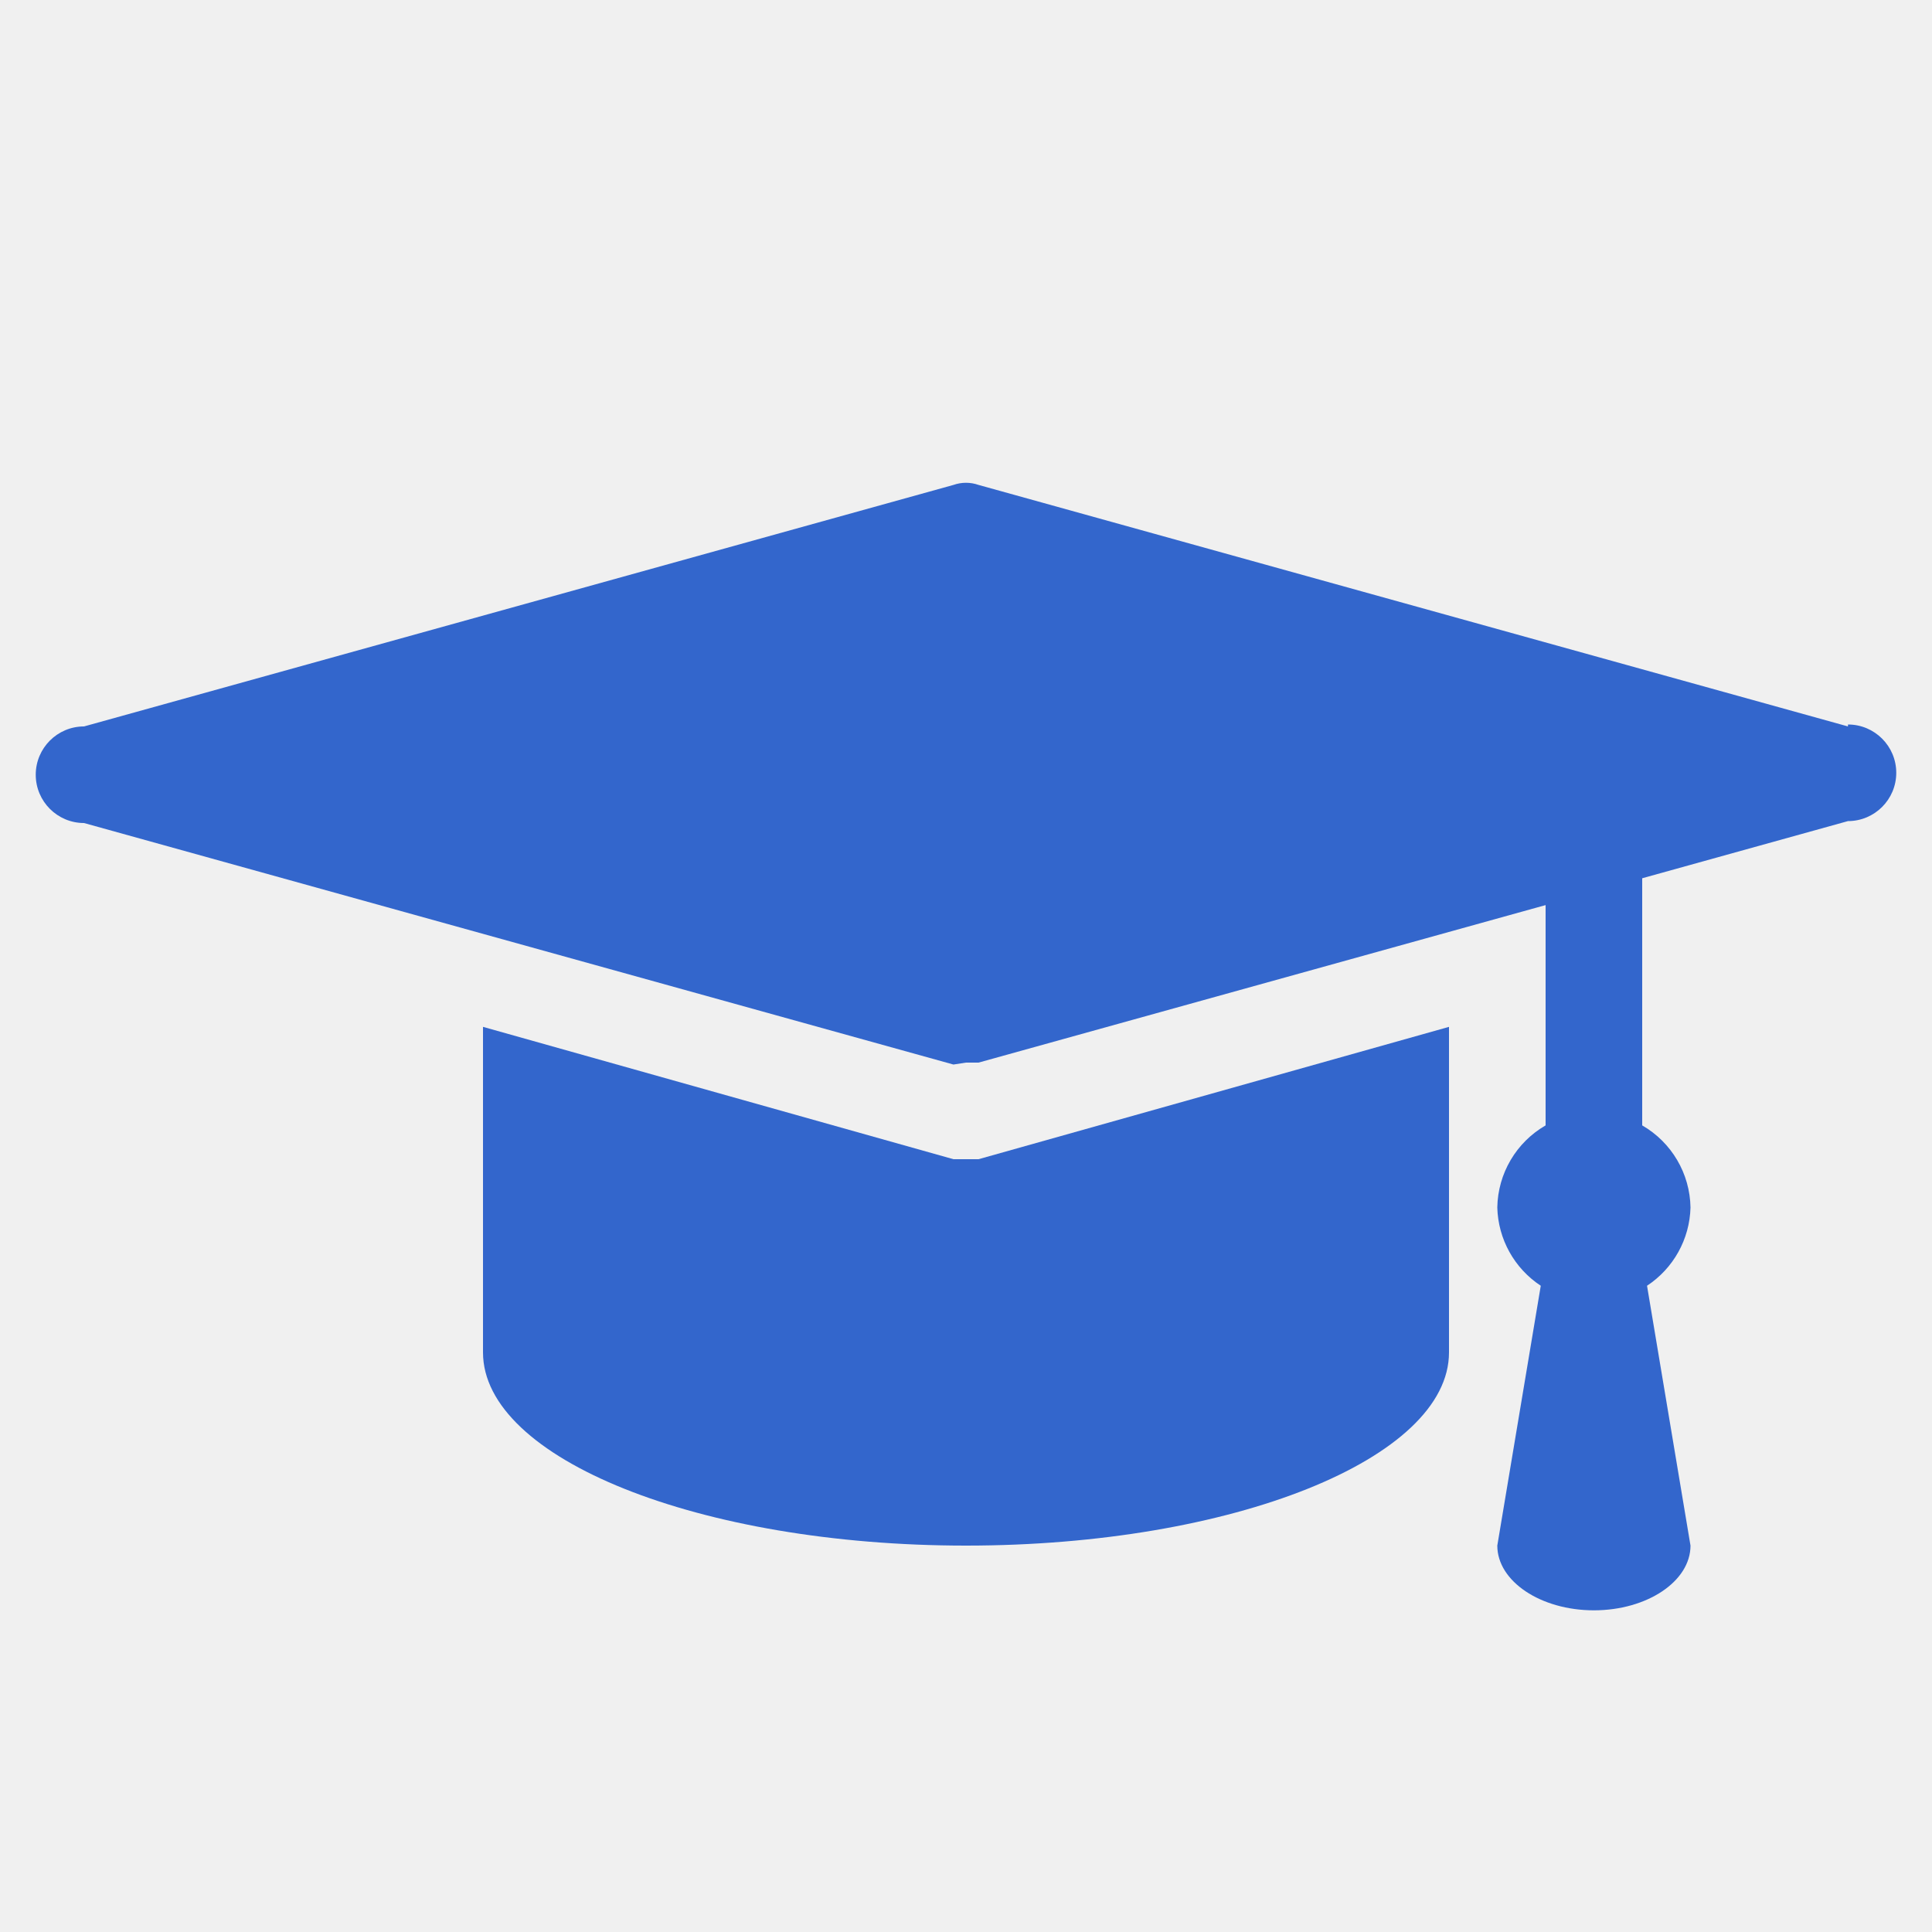
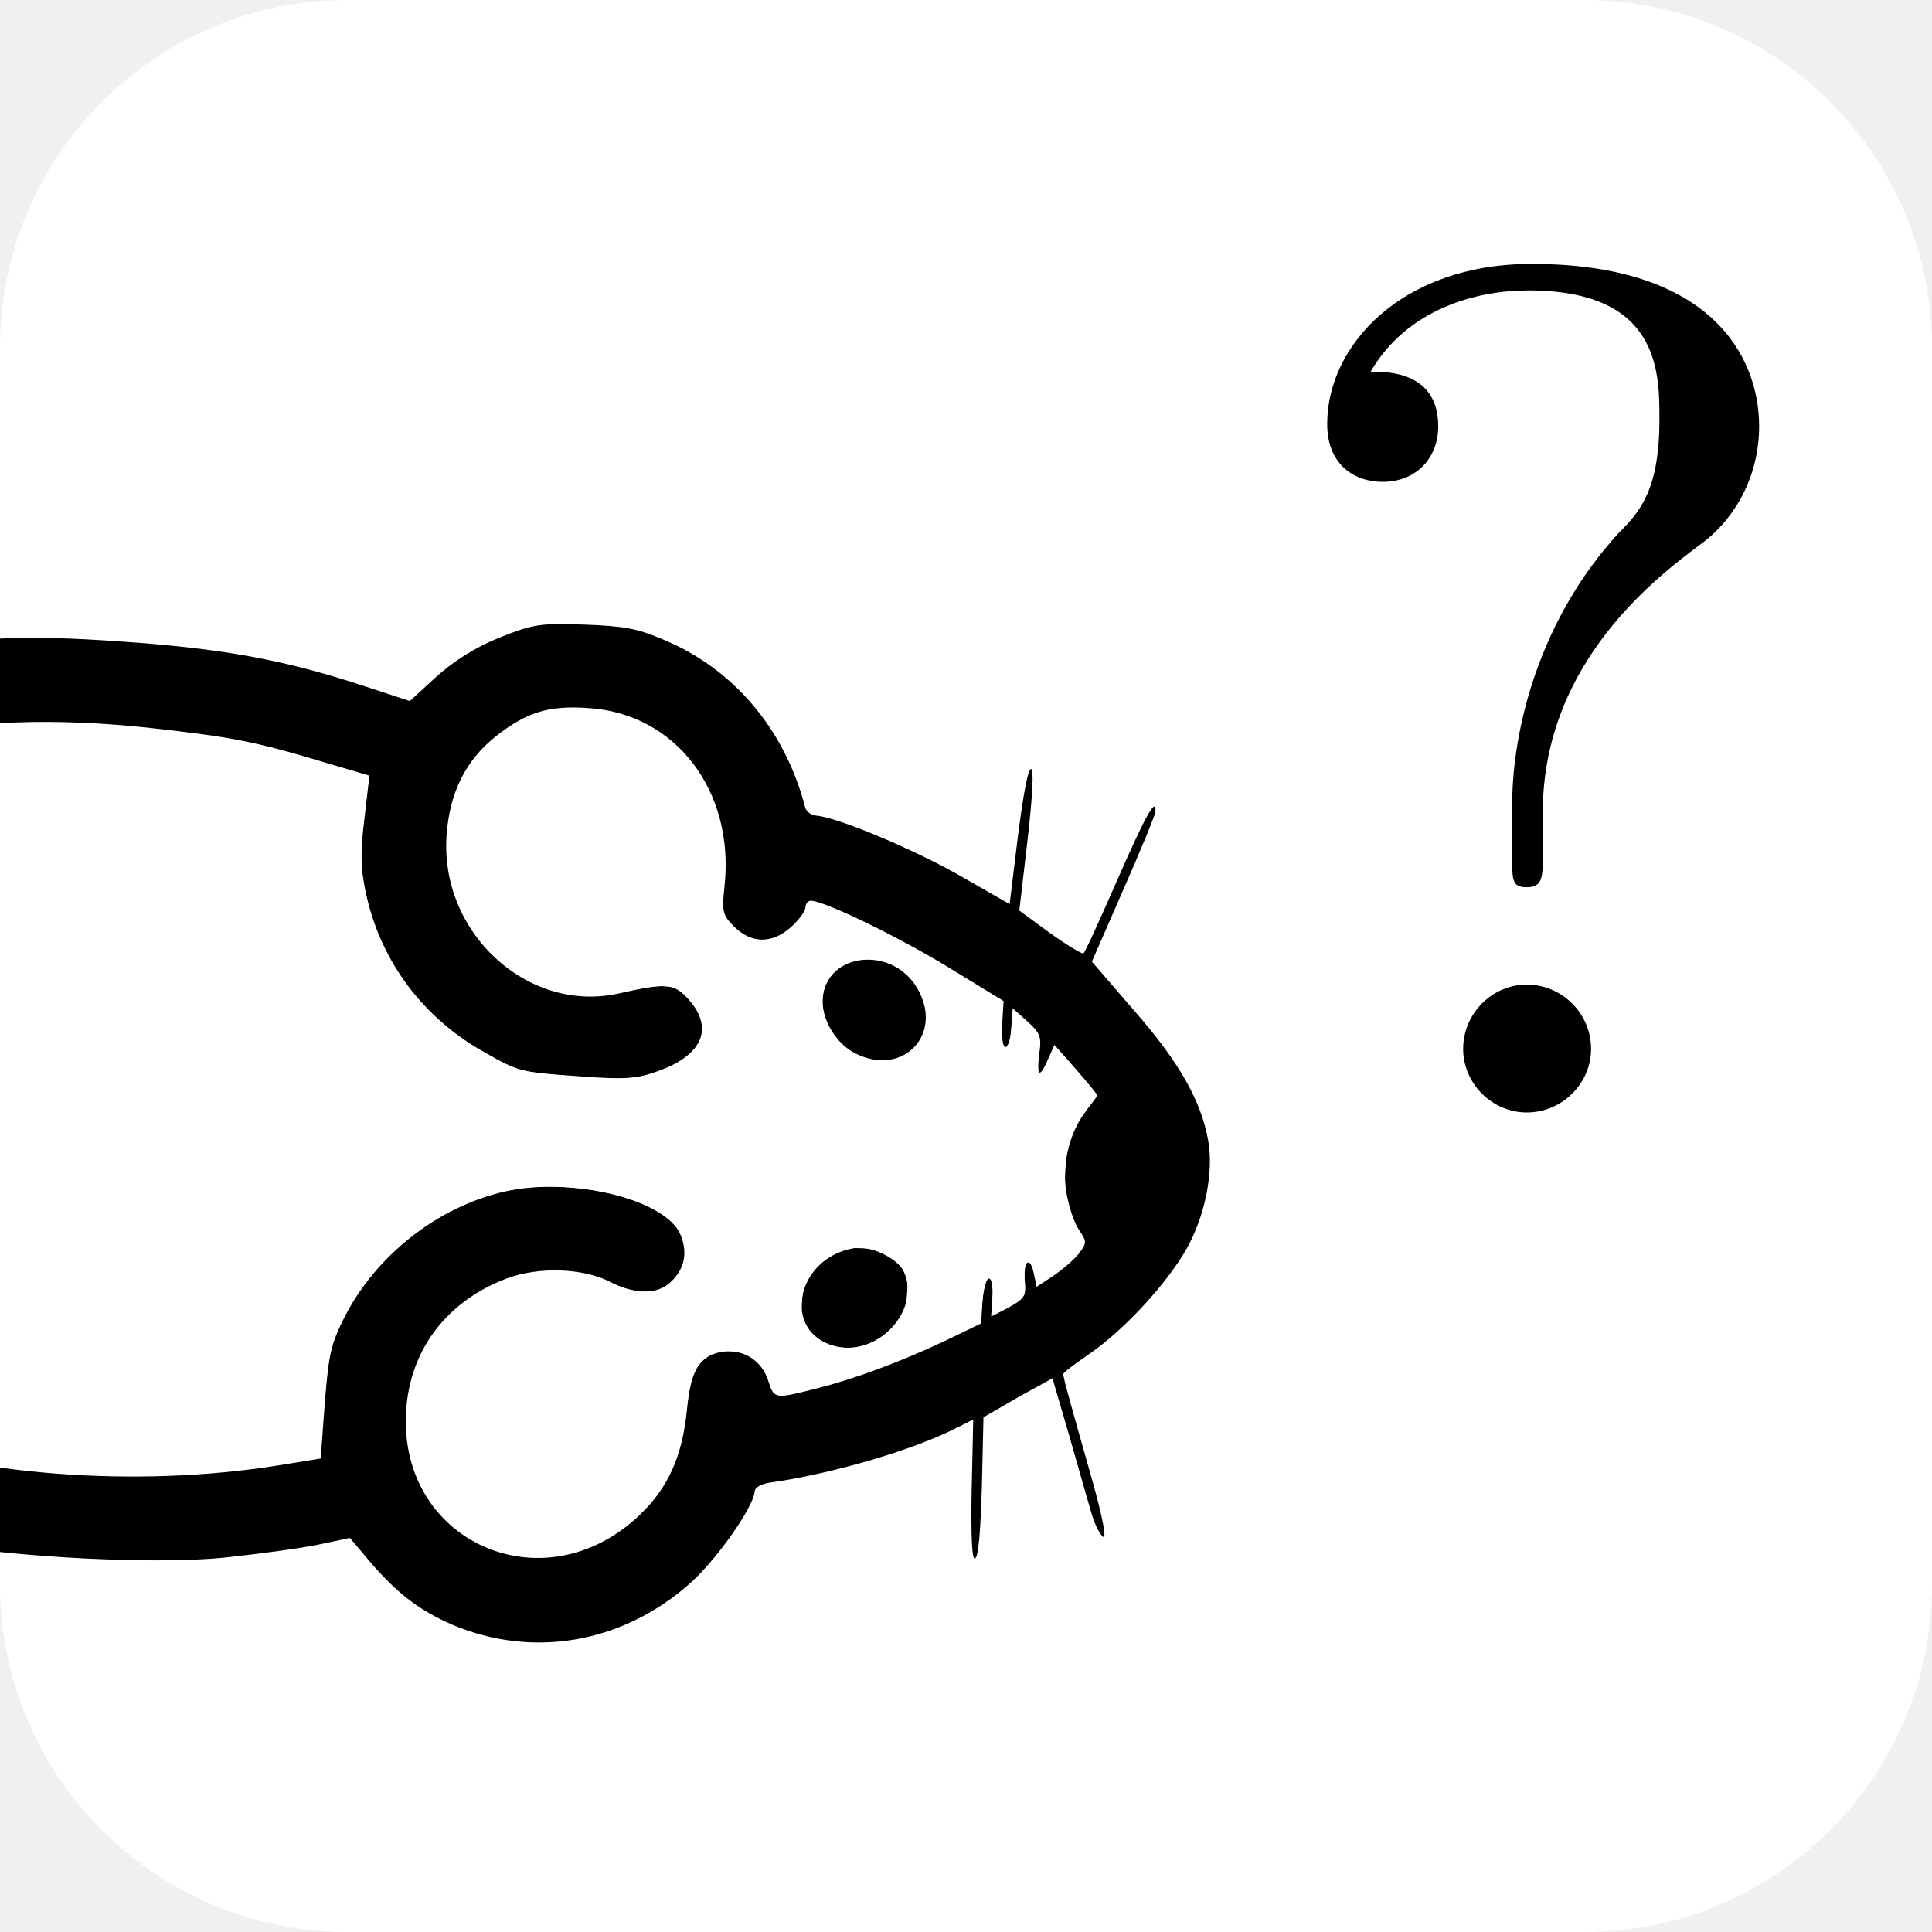
- <svg xmlns="http://www.w3.org/2000/svg" viewBox="2 2 20 20">
-   <path d="M12.13,14,12,14l-.13,0L7,12.63V16c0,1.1,2.24,2,5,2s5-.9,5-2V12.63Z" fill="#36c" />
-   <path d="M21.13,9.52l-9-2.5a.39.39,0,0,0-.26,0l-9,2.5a.5.5,0,0,0,0,1l9,2.5L12,13l.13,0,9-2.5a.5.5,0,0,0,0-1Z" fill="#36c" />
-   <path d="M19.5,14.5a1,1,0,0,0-.5-.85V10H18v3.65a1,1,0,0,0-.5.85,1,1,0,0,0,.45.81L17.5,18c0,.37.45.67,1,.67s1-.3,1-.67l-.45-2.69A1,1,0,0,0,19.5,14.5Z" fill="#36c" />
+ <svg xmlns="http://www.w3.org/2000/svg" xmlns:xlink="http://www.w3.org/1999/xlink" viewBox="0 0 37.531 37.531">
+   <defs>
+     <clipPath id="r">
+       <rect width="37.531" height="37.531" rx="6.755" />
+     </clipPath>
+   </defs>
+   <g clip-path="url(#r)">
+     <rect width="37.531" height="37.531" fill="#ffffff" />
+     <g transform="translate(0 5.0206)">
+       <defs>
+         <g>
+           <g id="glyph-0-0">
+             <path d="M 9.703 -13.328 C 9.703 -14.688 8.766 -16.484 5.281 -16.484 C 2.766 -16.484 1.312 -14.906 1.312 -13.375 C 1.312 -12.578 1.844 -12.25 2.391 -12.25 C 3.047 -12.25 3.469 -12.719 3.469 -13.328 C 3.469 -14.391 2.484 -14.391 2.156 -14.391 C 2.875 -15.625 4.234 -15.969 5.219 -15.969 C 7.766 -15.969 7.766 -14.391 7.766 -13.469 C 7.766 -12.094 7.391 -11.672 6.969 -11.25 C 5.422 -9.562 4.906 -7.422 4.906 -5.984 L 4.906 -4.938 C 4.906 -4.516 4.906 -4.375 5.188 -4.375 C 5.5 -4.375 5.5 -4.578 5.5 -5 L 5.5 -5.828 C 5.5 -8.766 7.766 -10.438 8.578 -11.047 C 9.219 -11.516 9.703 -12.344 9.703 -13.328 Z M 6.438 -1.234 C 6.438 -1.922 5.875 -2.484 5.188 -2.484 C 4.516 -2.484 3.953 -1.922 3.953 -1.234 C 3.953 -0.562 4.516 0 5.188 0 C 5.875 0 6.438 -0.562 6.438 -1.234 Z M 6.438 -1.234 " />
+           </g>
+         </g>
+         <clipPath id="clip-0">
+           <path clip-rule="nonzero" d="M 0 7 L 24 7 L 24 26.887 L 0 26.887 Z M 0 7 " />
+         </clipPath>
+         <clipPath id="clip-1">
+           <path clip-rule="nonzero" d="M 25 0.105 L 34.176 0.105 L 34.176 17 L 25 17 Z M 25 0.105 " />
+         </clipPath>
+       </defs>
+       <g clip-path="url(#clip-0)">
+         <path fill-rule="nonzero" fill="rgb(0%, 0%, 0%)" fill-opacity="1" d="M 23.469 17.129 C 23.332 16.363 22.906 15.613 22.051 14.633 L 21.211 13.66 L 21.82 12.266 C 22.16 11.496 22.441 10.809 22.445 10.746 C 22.465 10.441 22.246 10.832 21.684 12.121 C 21.359 12.859 21.078 13.484 21.047 13.5 C 21.02 13.516 20.727 13.34 20.387 13.098 L 19.801 12.668 L 19.961 11.297 C 20.066 10.383 20.082 9.922 20.031 9.918 C 19.965 9.914 19.875 10.445 19.773 11.23 L 19.613 12.543 L 18.625 11.977 C 17.691 11.449 16.25 10.852 15.855 10.824 C 15.754 10.816 15.652 10.738 15.637 10.648 C 15.242 9.141 14.242 7.957 12.855 7.391 C 12.375 7.188 12.121 7.141 11.348 7.113 C 10.496 7.082 10.355 7.105 9.699 7.367 C 9.219 7.562 8.812 7.824 8.477 8.125 L 7.961 8.598 L 7.102 8.316 C 5.52 7.793 4.328 7.578 2.348 7.441 C 0.367 7.301 -0.641 7.359 -2.148 7.684 C -5.801 8.461 -8.336 10.602 -9.207 13.664 C -9.305 14.02 -9.398 14.445 -9.41 14.617 C -9.43 14.871 -9.48 14.938 -9.719 14.992 C -10.746 15.277 -13.445 15.102 -15.25 14.633 C -15.773 14.496 -16.957 14.188 -17.883 13.938 C -20.461 13.27 -21.941 13.02 -23.746 12.945 C -26.18 12.855 -28.27 13.176 -30.645 13.996 C -31.648 14.352 -33.34 15.062 -33.344 15.133 C -33.348 15.152 -32.891 14.996 -32.32 14.797 C -27.824 13.172 -23.824 13.168 -18.965 14.789 C -13.699 16.547 -13.289 16.648 -11.043 16.738 C -9.473 16.809 -9.473 16.809 -9.508 17.262 C -9.531 17.637 -9.027 19.277 -8.684 19.969 C -7.516 22.277 -5.02 24.027 -1.703 24.863 C -0.348 25.195 2.852 25.395 4.391 25.234 C 5.043 25.164 5.852 25.055 6.188 24.984 L 6.797 24.855 L 7.207 25.34 C 7.723 25.938 8.16 26.273 8.801 26.547 C 10.336 27.191 12.055 26.91 13.363 25.773 C 13.887 25.328 14.637 24.266 14.66 23.953 C 14.664 23.875 14.781 23.812 14.93 23.785 C 16.188 23.609 17.793 23.129 18.602 22.707 L 18.906 22.555 L 18.875 23.938 C 18.859 24.836 18.883 25.301 18.941 25.254 C 19.008 25.223 19.047 24.746 19.074 23.855 L 19.105 22.512 L 19.773 22.125 L 20.445 21.754 L 20.766 22.852 C 20.938 23.453 21.133 24.141 21.199 24.363 C 21.262 24.59 21.371 24.801 21.434 24.836 C 21.496 24.859 21.414 24.445 21.238 23.805 C 20.801 22.266 20.652 21.738 20.656 21.672 C 20.66 21.637 20.883 21.473 21.156 21.285 C 21.828 20.824 22.66 19.926 23.051 19.238 C 23.41 18.598 23.582 17.742 23.469 17.129 Z M 21.125 16.527 C 20.789 16.938 20.625 17.555 20.711 18.121 C 20.758 18.402 20.863 18.73 20.957 18.867 C 21.117 19.098 21.113 19.125 20.961 19.328 C 20.867 19.449 20.645 19.637 20.465 19.762 L 20.137 19.977 L 20.086 19.734 C 20.02 19.375 19.875 19.453 19.906 19.844 C 19.938 20.156 19.906 20.203 19.602 20.375 L 19.254 20.555 L 19.277 20.184 C 19.293 19.98 19.266 19.816 19.211 19.812 C 19.168 19.812 19.105 20.008 19.086 20.246 L 19.059 20.688 L 18.367 21.023 C 17.496 21.434 16.609 21.766 15.828 21.961 C 15.055 22.156 15.039 22.156 14.93 21.82 C 14.816 21.43 14.465 21.191 14.066 21.234 C 13.598 21.297 13.418 21.57 13.344 22.371 C 13.254 23.27 12.98 23.879 12.434 24.402 C 10.559 26.203 7.711 24.926 7.891 22.363 C 7.973 21.184 8.688 20.254 9.84 19.816 C 10.465 19.582 11.309 19.613 11.832 19.871 C 12.301 20.117 12.715 20.133 12.98 19.926 C 13.281 19.68 13.375 19.348 13.223 18.973 C 12.949 18.281 11.109 17.832 9.809 18.125 C 8.5 18.422 7.297 19.371 6.684 20.582 C 6.426 21.105 6.383 21.285 6.309 22.238 L 6.23 23.312 L 5.414 23.445 C 2.648 23.887 -0.566 23.645 -2.832 22.812 C -5.566 21.805 -7.355 19.895 -7.809 17.492 C -7.957 16.711 -7.938 15.391 -7.754 14.633 C -7.402 13.082 -6.793 12.055 -5.641 11.062 C -3.68 9.363 -0.781 8.715 2.922 9.121 C 4.516 9.301 4.906 9.371 6.305 9.789 L 7.176 10.047 L 7.078 10.895 C 6.992 11.582 7.008 11.887 7.121 12.391 C 7.418 13.684 8.23 14.758 9.406 15.418 C 10.074 15.797 10.113 15.809 11.195 15.883 C 12.168 15.957 12.371 15.938 12.809 15.777 C 13.648 15.469 13.863 14.957 13.391 14.41 C 13.098 14.082 12.977 14.062 12.008 14.281 C 10.238 14.664 8.535 13.09 8.676 11.195 C 8.734 10.375 9.051 9.746 9.625 9.289 C 10.227 8.812 10.66 8.68 11.426 8.734 C 13.121 8.836 14.277 10.344 14.074 12.199 C 14.02 12.684 14.039 12.758 14.258 12.977 C 14.594 13.309 14.984 13.316 15.344 13.008 C 15.504 12.871 15.641 12.688 15.645 12.613 C 15.648 12.531 15.699 12.473 15.758 12.477 C 16.043 12.496 17.379 13.141 18.371 13.738 L 19.496 14.426 L 19.469 14.863 C 19.453 15.109 19.48 15.316 19.527 15.32 C 19.586 15.324 19.633 15.152 19.645 14.949 L 19.672 14.566 L 19.961 14.824 C 20.207 15.047 20.238 15.121 20.188 15.449 C 20.125 15.898 20.199 15.938 20.359 15.555 L 20.484 15.277 L 20.898 15.746 C 21.129 16.012 21.316 16.238 21.316 16.258 C 21.312 16.277 21.223 16.398 21.121 16.527 Z M 21.125 16.527 " />
+       </g>
+       <path fill-rule="nonzero" fill="rgb(0%, 0%, 0%)" fill-opacity="1" d="M 17.82 14.18 C 17.336 13.34 16.047 13.48 15.98 14.379 C 15.953 14.773 16.242 15.262 16.621 15.445 C 17.543 15.906 18.34 15.07 17.82 14.18 Z M 17.82 14.18 " />
+       <path fill-rule="nonzero" fill="rgb(0%, 0%, 0%)" fill-opacity="1" d="M 17.551 19.668 C 17.414 19.406 16.895 19.168 16.586 19.227 C 15.461 19.418 15.176 20.855 16.215 21.129 C 17.059 21.348 17.91 20.41 17.551 19.668 Z M 17.551 19.668 " />
+       <path fill-rule="nonzero" fill="rgb(100%, 100%, 100%)" fill-opacity="1" d="M 11.84 8.797 C 13.137 9.074 14.027 10.219 14.082 11.676 C 14.086 11.793 14.074 12.062 14.059 12.266 C 14.031 12.625 14.031 12.652 14.07 12.746 C 14.121 12.871 14.293 13.043 14.449 13.141 C 14.68 13.27 14.941 13.27 15.188 13.137 C 15.391 13.023 15.656 12.715 15.664 12.586 C 15.664 12.566 15.684 12.531 15.707 12.512 C 15.746 12.48 15.766 12.48 15.867 12.512 C 16.387 12.656 17.742 13.355 18.992 14.129 L 19.473 14.426 L 19.465 14.789 C 19.453 15.168 19.469 15.324 19.527 15.328 C 19.594 15.332 19.629 15.223 19.652 14.91 C 19.668 14.746 19.688 14.609 19.691 14.609 C 19.711 14.613 20.023 14.898 20.086 14.977 C 20.125 15.023 20.168 15.09 20.176 15.121 C 20.188 15.152 20.188 15.316 20.176 15.48 C 20.164 15.648 20.164 15.797 20.176 15.812 C 20.207 15.867 20.285 15.762 20.383 15.531 C 20.438 15.414 20.484 15.32 20.492 15.32 C 20.52 15.32 21.293 16.23 21.293 16.258 C 21.293 16.27 21.223 16.375 21.133 16.492 C 20.949 16.742 20.855 16.914 20.777 17.16 C 20.73 17.309 20.715 17.395 20.695 17.672 C 20.68 17.977 20.68 18.031 20.719 18.211 C 20.777 18.5 20.848 18.703 20.969 18.906 C 21.02 19 21.066 19.098 21.062 19.121 C 21.059 19.199 20.895 19.395 20.691 19.562 C 20.469 19.75 20.18 19.949 20.152 19.93 C 20.141 19.922 20.121 19.852 20.105 19.773 C 20.078 19.613 20.027 19.496 19.98 19.496 C 19.918 19.492 19.902 19.566 19.898 19.855 L 19.895 20.137 L 19.832 20.195 C 19.781 20.254 19.391 20.48 19.305 20.508 C 19.27 20.52 19.27 20.496 19.281 20.266 C 19.301 19.965 19.281 19.832 19.215 19.816 C 19.148 19.805 19.117 19.914 19.078 20.316 L 19.047 20.68 L 18.672 20.863 C 17.676 21.344 16.801 21.684 15.973 21.91 C 15.316 22.082 15.125 22.109 15.047 22.043 C 15.031 22.023 14.984 21.926 14.941 21.812 C 14.801 21.453 14.594 21.277 14.262 21.234 C 14.004 21.203 13.832 21.25 13.668 21.395 C 13.473 21.562 13.414 21.746 13.336 22.359 C 13.258 22.977 13.141 23.383 12.93 23.75 C 12.539 24.426 11.832 24.961 11.094 25.152 C 10.285 25.355 9.41 25.156 8.789 24.617 C 8.316 24.211 8.016 23.641 7.918 22.961 C 7.871 22.656 7.91 22.102 7.992 21.809 C 8.152 21.242 8.406 20.828 8.828 20.445 C 9.426 19.906 10.09 19.66 10.859 19.68 C 11.301 19.691 11.488 19.734 11.98 19.949 C 12.277 20.078 12.613 20.109 12.828 20.023 C 13.043 19.941 13.25 19.691 13.293 19.453 C 13.32 19.316 13.297 19.133 13.23 18.973 C 13.035 18.5 12.125 18.113 11.027 18.043 C 10.301 17.992 9.746 18.078 9.113 18.336 C 8.609 18.543 8.156 18.828 7.719 19.227 C 7.227 19.668 6.855 20.168 6.598 20.73 C 6.414 21.133 6.371 21.363 6.277 22.52 C 6.242 22.945 6.211 23.297 6.207 23.301 C 6.191 23.312 5.191 23.469 4.855 23.512 C 2.645 23.793 0.176 23.648 -1.82 23.113 C -3.41 22.688 -4.738 21.996 -5.789 21.039 C -6.039 20.812 -6.594 20.18 -6.781 19.902 C -7.031 19.547 -7.254 19.133 -7.422 18.723 C -7.812 17.777 -7.934 17.023 -7.883 15.82 C -7.855 15.246 -7.816 14.938 -7.707 14.484 C -7.438 13.375 -7.008 12.52 -6.348 11.773 C -5.344 10.637 -3.945 9.809 -2.32 9.391 C -0.945 9.031 0.598 8.934 2.367 9.082 C 3.594 9.184 4.457 9.309 5.176 9.488 C 5.426 9.551 7.145 10.043 7.164 10.059 C 7.164 10.059 7.137 10.316 7.098 10.629 C 6.98 11.602 6.992 11.914 7.152 12.539 C 7.426 13.605 8.086 14.547 9.012 15.184 C 9.219 15.328 9.695 15.598 9.883 15.684 C 10.113 15.785 10.312 15.82 11.023 15.879 C 12.031 15.965 12.367 15.949 12.77 15.809 C 13.164 15.668 13.434 15.477 13.559 15.262 C 13.625 15.148 13.633 15.121 13.637 14.977 C 13.641 14.762 13.578 14.617 13.402 14.406 C 13.227 14.207 13.125 14.148 12.914 14.137 C 12.75 14.129 12.648 14.141 12.125 14.242 C 11.688 14.332 11.496 14.348 11.199 14.312 C 10.531 14.234 9.949 13.93 9.469 13.406 C 8.906 12.789 8.641 12.027 8.695 11.195 C 8.734 10.605 8.906 10.125 9.23 9.703 C 9.352 9.543 9.789 9.172 9.992 9.047 C 10.305 8.863 10.621 8.762 10.973 8.738 C 11.16 8.73 11.672 8.762 11.84 8.797 Z M 16.59 13.648 C 15.922 13.824 15.77 14.598 16.285 15.195 C 16.539 15.488 16.949 15.637 17.305 15.57 C 17.93 15.449 18.184 14.781 17.836 14.184 C 17.582 13.746 17.07 13.523 16.59 13.648 Z M 16.332 19.285 C 16.102 19.379 15.938 19.496 15.805 19.664 C 15.641 19.871 15.598 19.992 15.578 20.273 C 15.566 20.484 15.566 20.52 15.609 20.625 C 15.742 20.961 16.062 21.16 16.465 21.164 C 16.914 21.164 17.336 20.891 17.551 20.457 C 17.594 20.371 17.605 20.312 17.621 20.109 C 17.637 19.887 17.633 19.855 17.59 19.746 C 17.535 19.594 17.43 19.484 17.258 19.387 C 17.051 19.262 16.949 19.234 16.715 19.227 C 16.52 19.219 16.5 19.223 16.332 19.285 Z M 16.332 19.285 " />
+       <g clip-path="url(#clip-1)">
+         <g fill="rgb(0%, 0%, 0%)" fill-opacity="1">
+           <use xlink:href="#glyph-0-0" x="24.47" y="16.59" />
+         </g>
+       </g>
+     </g>
+   </g>
</svg>
